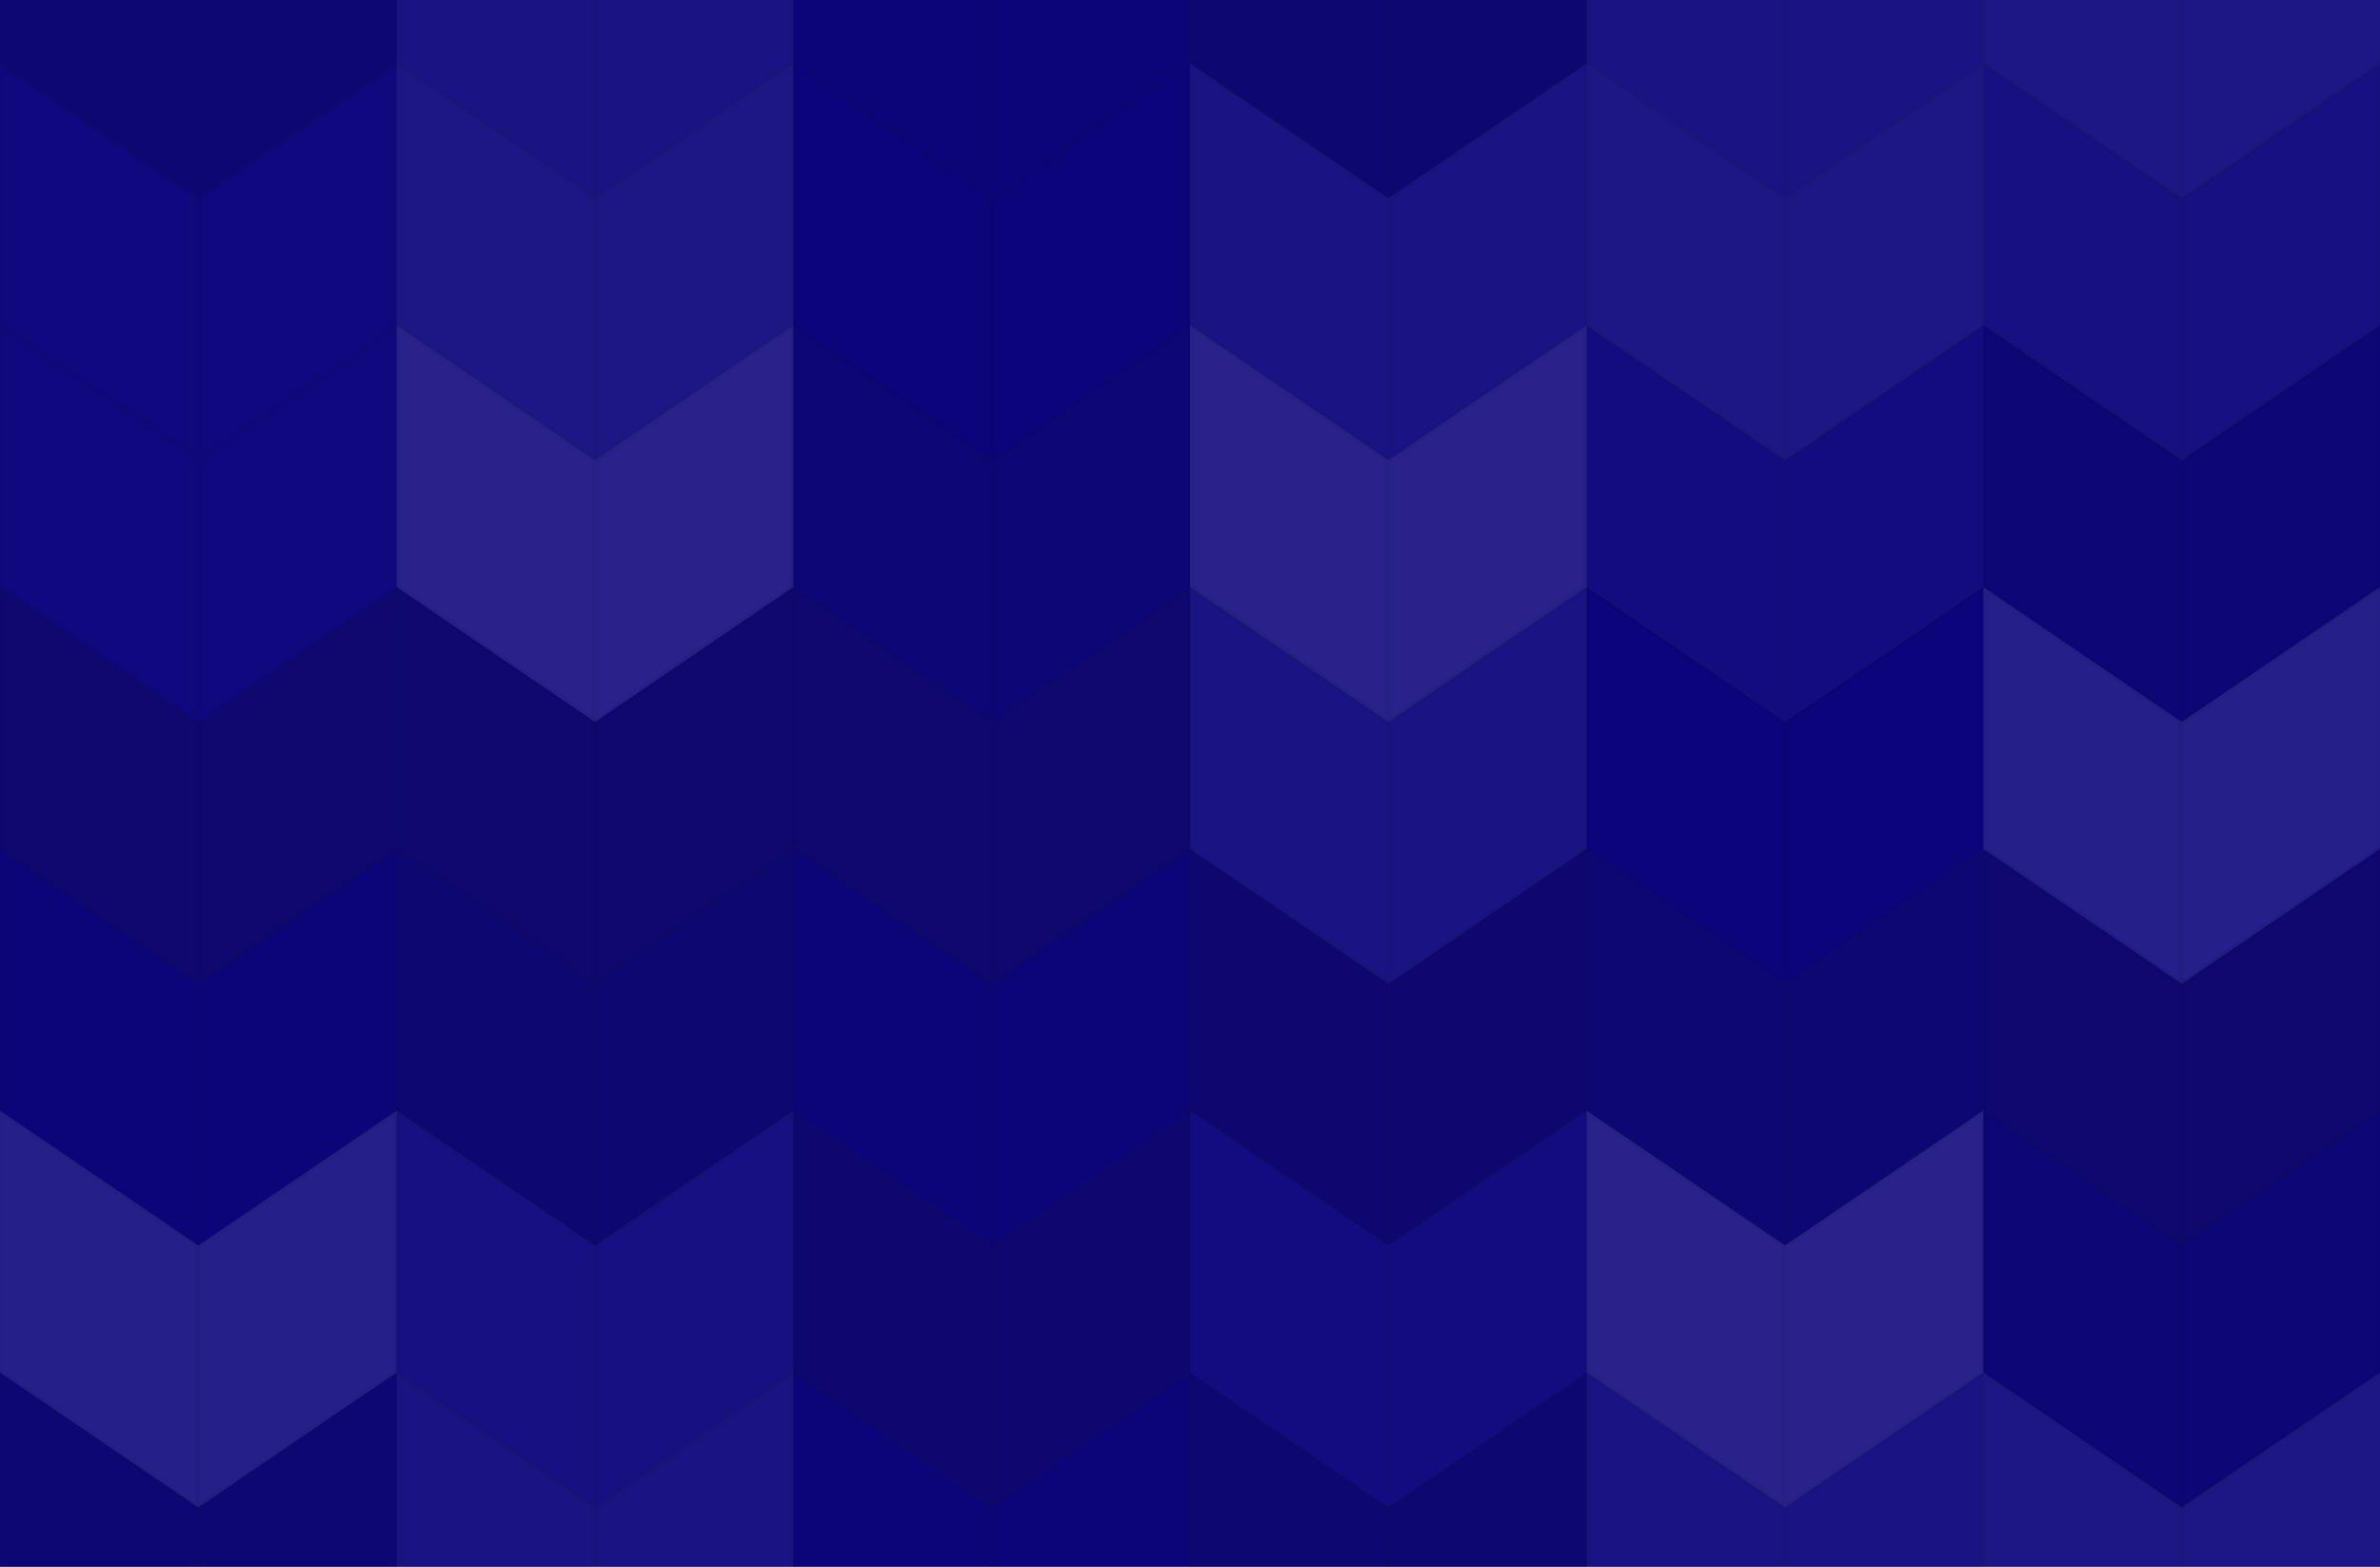
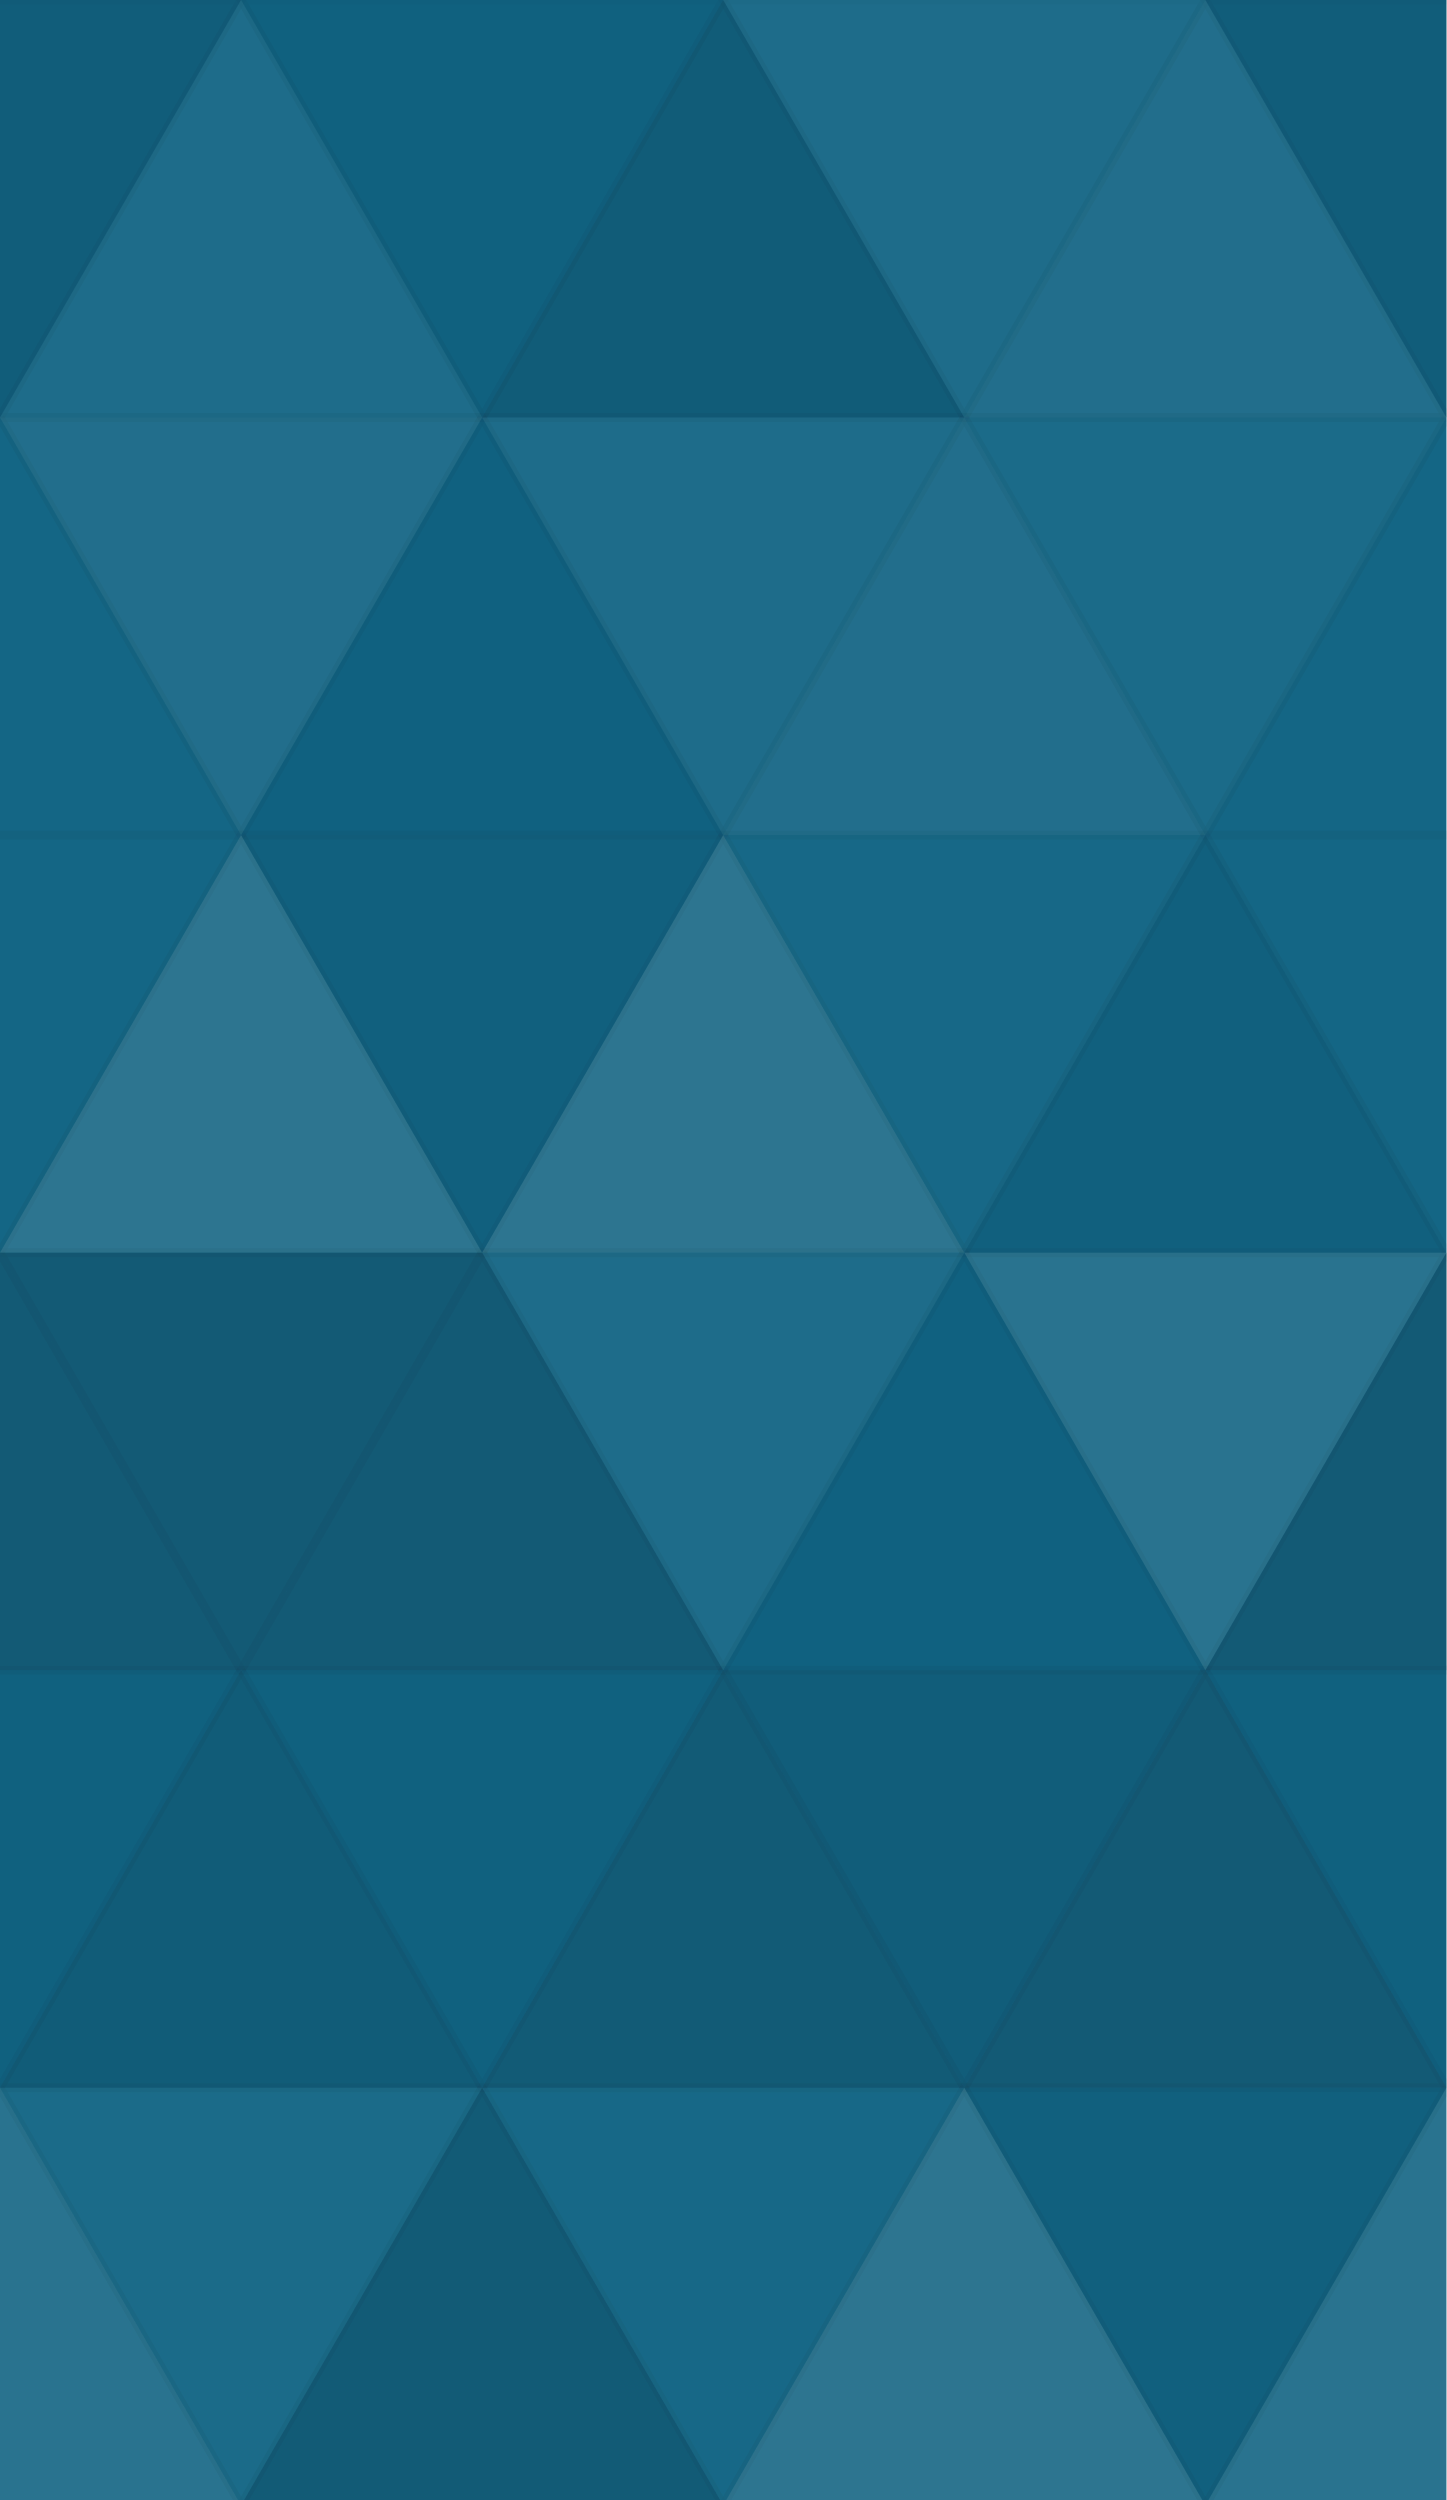
- <svg xmlns="http://www.w3.org/2000/svg" width="360" height="237">
-   <rect x="0" y="0" width="100%" height="100%" fill="rgb(11, 4, 125)" />
-   <g transform="translate(0, -30)" fill="#222" fill-opacity="0.098" stroke="#000" stroke-opacity="0.02" stroke-width="1">
-     <polyline points="0,0,30,20.4,30,60,0,39.6,0,0" />
-     <polyline points="30,20.4,60,0,60,39.6,30,60,30,20.4" />
-   </g>
-   <g stroke="#000" stroke-opacity="0.02" stroke-width="1" transform="translate(0, 207.6)" fill="#222" fill-opacity="0.098">
-     <polyline points="0,0,30,20.4,30,60,0,39.6,0,0" />
-     <polyline points="30,20.4,60,0,60,39.6,30,60,30,20.4" />
-   </g>
-   <g stroke-opacity="0.02" stroke-width="1" fill="#ddd" transform="translate(60, -30)" fill-opacity="0.072" stroke="#000">
-     <polyline points="0,0,30,20.4,30,60,0,39.6,0,0" />
-     <polyline points="30,20.4,60,0,60,39.6,30,60,30,20.4" />
-   </g>
-   <g transform="translate(60, 207.6)" fill-opacity="0.072" stroke="#000" stroke-opacity="0.02" stroke-width="1" fill="#ddd">
-     <polyline points="0,0,30,20.4,30,60,0,39.6,0,0" />
-     <polyline points="30,20.4,60,0,60,39.6,30,60,30,20.4" />
-   </g>
-   <g transform="translate(120, -30)" fill="#222" fill-opacity="0.046" stroke="#000" stroke-opacity="0.02" stroke-width="1">
-     <polyline points="0,0,30,20.4,30,60,0,39.6,0,0" />
-     <polyline points="30,20.4,60,0,60,39.6,30,60,30,20.4" />
-   </g>
-   <g stroke-width="1" transform="translate(120, 207.6)" fill="#222" fill-opacity="0.046" stroke="#000" stroke-opacity="0.02">
-     <polyline points="0,0,30,20.4,30,60,0,39.6,0,0" />
-     <polyline points="30,20.4,60,0,60,39.6,30,60,30,20.4" />
-   </g>
-   <g stroke-opacity="0.02" transform="translate(180, -30)" stroke-width="1" fill="#222" fill-opacity="0.115" stroke="#000">
-     <polyline points="0,0,30,20.4,30,60,0,39.6,0,0" />
-     <polyline points="30,20.4,60,0,60,39.6,30,60,30,20.4" />
-   </g>
-   <g stroke-opacity="0.02" transform="translate(180, 207.6)" stroke-width="1" fill="#222" fill-opacity="0.115" stroke="#000">
-     <polyline points="0,0,30,20.4,30,60,0,39.6,0,0" />
-     <polyline points="30,20.4,60,0,60,39.6,30,60,30,20.4" />
-   </g>
-   <g transform="translate(240, -30)" stroke-opacity="0.02" stroke-width="1" fill="#ddd" fill-opacity="0.072" stroke="#000">
-     <polyline points="0,0,30,20.4,30,60,0,39.6,0,0" />
-     <polyline points="30,20.4,60,0,60,39.6,30,60,30,20.4" />
-   </g>
-   <g transform="translate(240, 207.6)" stroke-opacity="0.02" stroke-width="1" fill="#ddd" fill-opacity="0.072" stroke="#000">
-     <polyline points="0,0,30,20.4,30,60,0,39.6,0,0" />
-     <polyline points="30,20.4,60,0,60,39.6,30,60,30,20.4" />
-   </g>
-   <g transform="translate(300, -30)" fill-opacity="0.089" stroke="#000" stroke-opacity="0.02" stroke-width="1" fill="#ddd">
-     <polyline points="0,0,30,20.4,30,60,0,39.6,0,0" />
-     <polyline points="30,20.4,60,0,60,39.6,30,60,30,20.4" />
-   </g>
-   <g transform="translate(300, 207.6)" fill-opacity="0.089" stroke="#000" stroke-opacity="0.02" stroke-width="1" fill="#ddd">
-     <polyline points="0,0,30,20.4,30,60,0,39.6,0,0" />
-     <polyline points="30,20.4,60,0,60,39.6,30,60,30,20.4" />
-   </g>
-   <g stroke="#000" stroke-opacity="0.02" transform="translate(0, 9.6)" stroke-width="1" fill="#ddd" fill-opacity="0.02">
-     <polyline points="0,0,30,20.4,30,60,0,39.6,0,0" />
-     <polyline points="30,20.4,60,0,60,39.6,30,60,30,20.4" />
-   </g>
-   <g transform="translate(60, 9.6)" stroke-opacity="0.02" stroke-width="1" fill="#ddd" fill-opacity="0.089" stroke="#000">
-     <polyline points="0,0,30,20.4,30,60,0,39.6,0,0" />
-     <polyline points="30,20.4,60,0,60,39.6,30,60,30,20.4" />
-   </g>
-   <g stroke="#000" stroke-opacity="0.02" stroke-width="1" transform="translate(120, 9.6)" fill="#222" fill-opacity="0.029">
-     <polyline points="0,0,30,20.4,30,60,0,39.6,0,0" />
-     <polyline points="30,20.4,60,0,60,39.6,30,60,30,20.4" />
-   </g>
-   <g transform="translate(180, 9.6)" fill="#ddd" fill-opacity="0.072" stroke="#000" stroke-opacity="0.02" stroke-width="1">
-     <polyline points="0,0,30,20.4,30,60,0,39.6,0,0" />
-     <polyline points="30,20.4,60,0,60,39.6,30,60,30,20.4" />
-   </g>
-   <g transform="translate(240, 9.6)" stroke="#000" stroke-opacity="0.02" stroke-width="1" fill="#ddd" fill-opacity="0.089">
-     <polyline points="0,0,30,20.4,30,60,0,39.6,0,0" />
-     <polyline points="30,20.4,60,0,60,39.6,30,60,30,20.4" />
-   </g>
-   <g fill-opacity="0.055" stroke="#000" stroke-opacity="0.02" stroke-width="1" transform="translate(300, 9.6)" fill="#ddd">
-     <polyline points="0,0,30,20.4,30,60,0,39.6,0,0" />
-     <polyline points="30,20.4,60,0,60,39.6,30,60,30,20.4" />
-   </g>
-   <g stroke="#000" stroke-opacity="0.02" stroke-width="1" transform="translate(0, 49.2)" fill="#ddd" fill-opacity="0.02">
-     <polyline points="0,0,30,20.4,30,60,0,39.6,0,0" />
-     <polyline points="30,20.4,60,0,60,39.6,30,60,30,20.4" />
-   </g>
-   <g stroke-opacity="0.02" stroke-width="1" transform="translate(60, 49.2)" fill="#ddd" fill-opacity="0.141" stroke="#000">
-     <polyline points="0,0,30,20.4,30,60,0,39.6,0,0" />
-     <polyline points="30,20.4,60,0,60,39.6,30,60,30,20.4" />
-   </g>
-   <g transform="translate(120, 49.2)" stroke-opacity="0.02" stroke-width="1" fill="#222" fill-opacity="0.063" stroke="#000">
-     <polyline points="0,0,30,20.4,30,60,0,39.6,0,0" />
-     <polyline points="30,20.4,60,0,60,39.6,30,60,30,20.4" />
-   </g>
-   <g stroke="#000" stroke-opacity="0.02" transform="translate(180, 49.2)" stroke-width="1" fill="#ddd" fill-opacity="0.141">
-     <polyline points="0,0,30,20.4,30,60,0,39.6,0,0" />
-     <polyline points="30,20.4,60,0,60,39.6,30,60,30,20.4" />
-   </g>
-   <g fill="#ddd" fill-opacity="0.037" stroke="#000" stroke-opacity="0.02" stroke-width="1" transform="translate(240, 49.2)">
-     <polyline points="0,0,30,20.4,30,60,0,39.6,0,0" />
-     <polyline points="30,20.4,60,0,60,39.6,30,60,30,20.4" />
-   </g>
-   <g stroke="#000" stroke-opacity="0.02" stroke-width="1" transform="translate(300, 49.2)" fill="#222" fill-opacity="0.063">
-     <polyline points="0,0,30,20.4,30,60,0,39.6,0,0" />
-     <polyline points="30,20.4,60,0,60,39.6,30,60,30,20.4" />
-   </g>
-   <g fill-opacity="0.15" stroke="#000" transform="translate(0, 88.8)" stroke-opacity="0.02" stroke-width="1" fill="#222">
-     <polyline points="0,0,30,20.4,30,60,0,39.6,0,0" />
-     <polyline points="30,20.4,60,0,60,39.6,30,60,30,20.4" />
-   </g>
-   <g transform="translate(60, 88.8)" stroke="#000" stroke-opacity="0.02" stroke-width="1" fill="#222" fill-opacity="0.15">
-     <polyline points="0,0,30,20.4,30,60,0,39.6,0,0" />
-     <polyline points="30,20.4,60,0,60,39.6,30,60,30,20.4" />
-   </g>
-   <g stroke="#000" stroke-opacity="0.02" stroke-width="1" fill="#222" transform="translate(120, 88.8)" fill-opacity="0.15">
-     <polyline points="0,0,30,20.4,30,60,0,39.6,0,0" />
-     <polyline points="30,20.4,60,0,60,39.6,30,60,30,20.4" />
-   </g>
-   <g stroke="#000" stroke-opacity="0.02" stroke-width="1" transform="translate(180, 88.8)" fill="#ddd" fill-opacity="0.072">
-     <polyline points="0,0,30,20.4,30,60,0,39.6,0,0" />
-     <polyline points="30,20.4,60,0,60,39.6,30,60,30,20.4" />
-   </g>
-   <g fill-opacity="0.029" transform="translate(240, 88.8)" stroke="#000" stroke-opacity="0.02" stroke-width="1" fill="#222">
-     <polyline points="0,0,30,20.4,30,60,0,39.6,0,0" />
-     <polyline points="30,20.4,60,0,60,39.6,30,60,30,20.4" />
-   </g>
-   <g transform="translate(300, 88.8)" stroke-width="1" fill="#ddd" fill-opacity="0.124" stroke="#000" stroke-opacity="0.02">
-     <polyline points="0,0,30,20.4,30,60,0,39.6,0,0" />
-     <polyline points="30,20.4,60,0,60,39.6,30,60,30,20.4" />
-   </g>
-   <g stroke-width="1" transform="translate(0, 128.4)" fill="#222" fill-opacity="0.046" stroke="#000" stroke-opacity="0.02">
-     <polyline points="0,0,30,20.4,30,60,0,39.6,0,0" />
-     <polyline points="30,20.4,60,0,60,39.6,30,60,30,20.4" />
-   </g>
-   <g transform="translate(60, 128.4)" fill="#222" fill-opacity="0.115" stroke="#000" stroke-opacity="0.02" stroke-width="1">
-     <polyline points="0,0,30,20.4,30,60,0,39.6,0,0" />
-     <polyline points="30,20.4,60,0,60,39.6,30,60,30,20.4" />
-   </g>
-   <g stroke-width="1" fill="#222" transform="translate(120, 128.4)" fill-opacity="0.046" stroke="#000" stroke-opacity="0.02">
-     <polyline points="0,0,30,20.4,30,60,0,39.6,0,0" />
-     <polyline points="30,20.4,60,0,60,39.6,30,60,30,20.4" />
-   </g>
-   <g fill-opacity="0.133" stroke="#000" stroke-opacity="0.02" transform="translate(180, 128.4)" stroke-width="1" fill="#222">
-     <polyline points="0,0,30,20.4,30,60,0,39.6,0,0" />
-     <polyline points="30,20.4,60,0,60,39.6,30,60,30,20.4" />
-   </g>
-   <g stroke-opacity="0.02" stroke-width="1" fill="#222" fill-opacity="0.098" stroke="#000" transform="translate(240, 128.4)">
-     <polyline points="0,0,30,20.4,30,60,0,39.6,0,0" />
-     <polyline points="30,20.4,60,0,60,39.6,30,60,30,20.4" />
-   </g>
-   <g fill-opacity="0.15" stroke="#000" stroke-opacity="0.02" transform="translate(300, 128.4)" stroke-width="1" fill="#222">
-     <polyline points="0,0,30,20.4,30,60,0,39.6,0,0" />
-     <polyline points="30,20.4,60,0,60,39.6,30,60,30,20.4" />
-   </g>
-   <g stroke-width="1" fill="#ddd" transform="translate(0, 168)" fill-opacity="0.124" stroke="#000" stroke-opacity="0.02">
-     <polyline points="0,0,30,20.4,30,60,0,39.6,0,0" />
-     <polyline points="30,20.4,60,0,60,39.6,30,60,30,20.4" />
-   </g>
-   <g fill="#ddd" fill-opacity="0.055" transform="translate(60, 168)" stroke="#000" stroke-opacity="0.02" stroke-width="1">
-     <polyline points="0,0,30,20.4,30,60,0,39.6,0,0" />
-     <polyline points="30,20.4,60,0,60,39.6,30,60,30,20.4" />
-   </g>
-   <g transform="translate(120, 168)" stroke-width="1" fill="#222" fill-opacity="0.133" stroke="#000" stroke-opacity="0.02">
-     <polyline points="0,0,30,20.4,30,60,0,39.6,0,0" />
-     <polyline points="30,20.4,60,0,60,39.6,30,60,30,20.4" />
-   </g>
-   <g stroke-width="1" transform="translate(180, 168)" fill="#ddd" fill-opacity="0.037" stroke="#000" stroke-opacity="0.02">
-     <polyline points="0,0,30,20.4,30,60,0,39.6,0,0" />
-     <polyline points="30,20.4,60,0,60,39.6,30,60,30,20.4" />
-   </g>
-   <g transform="translate(240, 168)" fill="#ddd" fill-opacity="0.141" stroke="#000" stroke-opacity="0.02" stroke-width="1">
-     <polyline points="0,0,30,20.4,30,60,0,39.6,0,0" />
-     <polyline points="30,20.4,60,0,60,39.6,30,60,30,20.4" />
-   </g>
-   <g stroke-opacity="0.02" stroke-width="1" fill="#222" fill-opacity="0.063" stroke="#000" transform="translate(300, 168)">
-     <polyline points="0,0,30,20.4,30,60,0,39.6,0,0" />
-     <polyline points="30,20.4,60,0,60,39.6,30,60,30,20.4" />
-   </g>
+ <svg xmlns="http://www.w3.org/2000/svg" width="162" height="280">
+   <rect x="0" y="0" width="100%" height="100%" fill="rgb(16, 100, 132)" />
+   <polyline points="27,0,54,46.765,0,46.765,27,0" fill="#222" fill-opacity="0.098" stroke="#000" stroke-opacity="0.02" transform="translate(-27, 0) rotate(180, 27, 23.38269)" />
+   <polyline points="27,0,54,46.765,0,46.765,27,0" stroke-opacity="0.02" transform="translate(135, 0) rotate(180, 27, 23.38269)" fill="#222" fill-opacity="0.098" stroke="#000" />
+   <polyline points="27,0,54,46.765,0,46.765,27,0" fill-opacity="0.072" stroke="#000" stroke-opacity="0.02" transform="translate(0, 0) rotate(0, 27, 23.38269)" fill="#ddd" />
+   <polyline points="27,0,54,46.765,0,46.765,27,0" stroke-opacity="0.02" fill="#222" transform="translate(27, 0) rotate(180, 27, 23.38269)" fill-opacity="0.046" stroke="#000" />
+   <polyline points="27,0,54,46.765,0,46.765,27,0" stroke="#000" stroke-opacity="0.02" transform="translate(54, 0) rotate(0, 27, 23.38269)" fill="#222" fill-opacity="0.115" />
+   <polyline points="27,0,54,46.765,0,46.765,27,0" transform="translate(81, 0) rotate(180, 27, 23.38269)" fill="#ddd" fill-opacity="0.072" stroke="#000" stroke-opacity="0.02" />
+   <polyline points="27,0,54,46.765,0,46.765,27,0" fill="#ddd" transform="translate(108, 0) rotate(0, 27, 23.38269)" fill-opacity="0.089" stroke="#000" stroke-opacity="0.02" />
+   <polyline points="27,0,54,46.765,0,46.765,27,0" transform="translate(-27, 46.76537) rotate(0, 27, 23.38269)" fill="#ddd" fill-opacity="0.02" stroke="#000" stroke-opacity="0.02" />
+   <polyline points="27,0,54,46.765,0,46.765,27,0" transform="translate(135, 46.76537) rotate(0, 27, 23.38269)" fill="#ddd" fill-opacity="0.02" stroke="#000" stroke-opacity="0.02" />
+   <polyline points="27,0,54,46.765,0,46.765,27,0" transform="translate(0, 46.76537) rotate(180, 27, 23.38269)" stroke="#000" stroke-opacity="0.02" fill="#ddd" fill-opacity="0.089" />
+   <polyline points="27,0,54,46.765,0,46.765,27,0" fill-opacity="0.029" stroke="#000" stroke-opacity="0.02" transform="translate(27, 46.76537) rotate(0, 27, 23.38269)" fill="#222" />
+   <polyline points="27,0,54,46.765,0,46.765,27,0" stroke-opacity="0.02" fill="#ddd" fill-opacity="0.072" stroke="#000" transform="translate(54, 46.76537) rotate(180, 27, 23.38269)" />
+   <polyline points="27,0,54,46.765,0,46.765,27,0" transform="translate(81, 46.76537) rotate(0, 27, 23.38269)" fill="#ddd" fill-opacity="0.089" stroke="#000" stroke-opacity="0.02" />
+   <polyline points="27,0,54,46.765,0,46.765,27,0" stroke-opacity="0.02" fill="#ddd" transform="translate(108, 46.76537) rotate(180, 27, 23.38269)" fill-opacity="0.055" stroke="#000" />
+   <polyline points="27,0,54,46.765,0,46.765,27,0" fill="#ddd" fill-opacity="0.02" stroke="#000" stroke-opacity="0.02" transform="translate(-27, 93.53074) rotate(180, 27, 23.38269)" />
+   <polyline points="27,0,54,46.765,0,46.765,27,0" transform="translate(135, 93.53074) rotate(180, 27, 23.38269)" fill="#ddd" fill-opacity="0.02" stroke="#000" stroke-opacity="0.02" />
+   <polyline points="27,0,54,46.765,0,46.765,27,0" transform="translate(0, 93.53074) rotate(0, 27, 23.38269)" fill="#ddd" fill-opacity="0.141" stroke="#000" stroke-opacity="0.02" />
+   <polyline points="27,0,54,46.765,0,46.765,27,0" transform="translate(27, 93.53074) rotate(180, 27, 23.38269)" fill="#222" fill-opacity="0.063" stroke="#000" stroke-opacity="0.02" />
+   <polyline points="27,0,54,46.765,0,46.765,27,0" transform="translate(54, 93.53074) rotate(0, 27, 23.38269)" fill-opacity="0.141" stroke="#000" stroke-opacity="0.02" fill="#ddd" />
+   <polyline points="27,0,54,46.765,0,46.765,27,0" fill-opacity="0.037" stroke="#000" stroke-opacity="0.02" transform="translate(81, 93.53074) rotate(180, 27, 23.38269)" fill="#ddd" />
+   <polyline points="27,0,54,46.765,0,46.765,27,0" transform="translate(108, 93.53074) rotate(0, 27, 23.38269)" fill-opacity="0.063" stroke="#000" stroke-opacity="0.02" fill="#222" />
+   <polyline points="27,0,54,46.765,0,46.765,27,0" fill="#222" fill-opacity="0.15" stroke="#000" stroke-opacity="0.02" transform="translate(-27, 140.2961) rotate(0, 27, 23.38269)" />
+   <polyline points="27,0,54,46.765,0,46.765,27,0" transform="translate(135, 140.2961) rotate(0, 27, 23.38269)" fill="#222" fill-opacity="0.15" stroke="#000" stroke-opacity="0.02" />
+   <polyline points="27,0,54,46.765,0,46.765,27,0" transform="translate(0, 140.2961) rotate(180, 27, 23.38269)" fill-opacity="0.15" stroke="#000" stroke-opacity="0.02" fill="#222" />
+   <polyline points="27,0,54,46.765,0,46.765,27,0" transform="translate(27, 140.2961) rotate(0, 27, 23.38269)" fill="#222" fill-opacity="0.15" stroke="#000" stroke-opacity="0.02" />
+   <polyline points="27,0,54,46.765,0,46.765,27,0" transform="translate(54, 140.2961) rotate(180, 27, 23.38269)" fill="#ddd" fill-opacity="0.072" stroke="#000" stroke-opacity="0.02" />
+   <polyline points="27,0,54,46.765,0,46.765,27,0" fill-opacity="0.029" stroke="#000" stroke-opacity="0.02" transform="translate(81, 140.2961) rotate(0, 27, 23.38269)" fill="#222" />
+   <polyline points="27,0,54,46.765,0,46.765,27,0" fill="#ddd" fill-opacity="0.124" stroke="#000" stroke-opacity="0.02" transform="translate(108, 140.2961) rotate(180, 27, 23.38269)" />
+   <polyline points="27,0,54,46.765,0,46.765,27,0" transform="translate(-27, 187.0615) rotate(180, 27, 23.38269)" fill="#222" fill-opacity="0.046" stroke="#000" stroke-opacity="0.02" />
+   <polyline points="27,0,54,46.765,0,46.765,27,0" fill="#222" fill-opacity="0.046" stroke="#000" stroke-opacity="0.02" transform="translate(135, 187.0615) rotate(180, 27, 23.38269)" />
+   <polyline points="27,0,54,46.765,0,46.765,27,0" transform="translate(0, 187.0615) rotate(0, 27, 23.38269)" fill="#222" fill-opacity="0.115" stroke="#000" stroke-opacity="0.02" />
+   <polyline points="27,0,54,46.765,0,46.765,27,0" stroke-opacity="0.02" transform="translate(27, 187.0615) rotate(180, 27, 23.38269)" fill="#222" fill-opacity="0.046" stroke="#000" />
+   <polyline points="27,0,54,46.765,0,46.765,27,0" fill="#222" transform="translate(54, 187.0615) rotate(0, 27, 23.38269)" fill-opacity="0.133" stroke="#000" stroke-opacity="0.02" />
+   <polyline points="27,0,54,46.765,0,46.765,27,0" stroke-opacity="0.02" fill="#222" fill-opacity="0.098" stroke="#000" transform="translate(81, 187.0615) rotate(180, 27, 23.38269)" />
+   <polyline points="27,0,54,46.765,0,46.765,27,0" stroke="#000" stroke-opacity="0.02" transform="translate(108, 187.0615) rotate(0, 27, 23.38269)" fill="#222" fill-opacity="0.15" />
+   <polyline points="27,0,54,46.765,0,46.765,27,0" transform="translate(-27, 233.8269) rotate(0, 27, 23.38269)" fill-opacity="0.124" stroke="#000" stroke-opacity="0.02" fill="#ddd" />
+   <polyline points="27,0,54,46.765,0,46.765,27,0" fill="#ddd" transform="translate(135, 233.8269) rotate(0, 27, 23.38269)" fill-opacity="0.124" stroke="#000" stroke-opacity="0.02" />
+   <polyline points="27,0,54,46.765,0,46.765,27,0" stroke="#000" stroke-opacity="0.02" transform="translate(0, 233.8269) rotate(180, 27, 23.38269)" fill="#ddd" fill-opacity="0.055" />
+   <polyline points="27,0,54,46.765,0,46.765,27,0" transform="translate(27, 233.8269) rotate(0, 27, 23.38269)" fill="#222" fill-opacity="0.133" stroke="#000" stroke-opacity="0.02" />
+   <polyline points="27,0,54,46.765,0,46.765,27,0" transform="translate(54, 233.8269) rotate(180, 27, 23.38269)" fill="#ddd" fill-opacity="0.037" stroke="#000" stroke-opacity="0.02" />
+   <polyline points="27,0,54,46.765,0,46.765,27,0" stroke-opacity="0.02" transform="translate(81, 233.8269) rotate(0, 27, 23.38269)" fill="#ddd" fill-opacity="0.141" stroke="#000" />
+   <polyline points="27,0,54,46.765,0,46.765,27,0" transform="translate(108, 233.8269) rotate(180, 27, 23.38269)" fill="#222" fill-opacity="0.063" stroke="#000" stroke-opacity="0.02" />
</svg>
